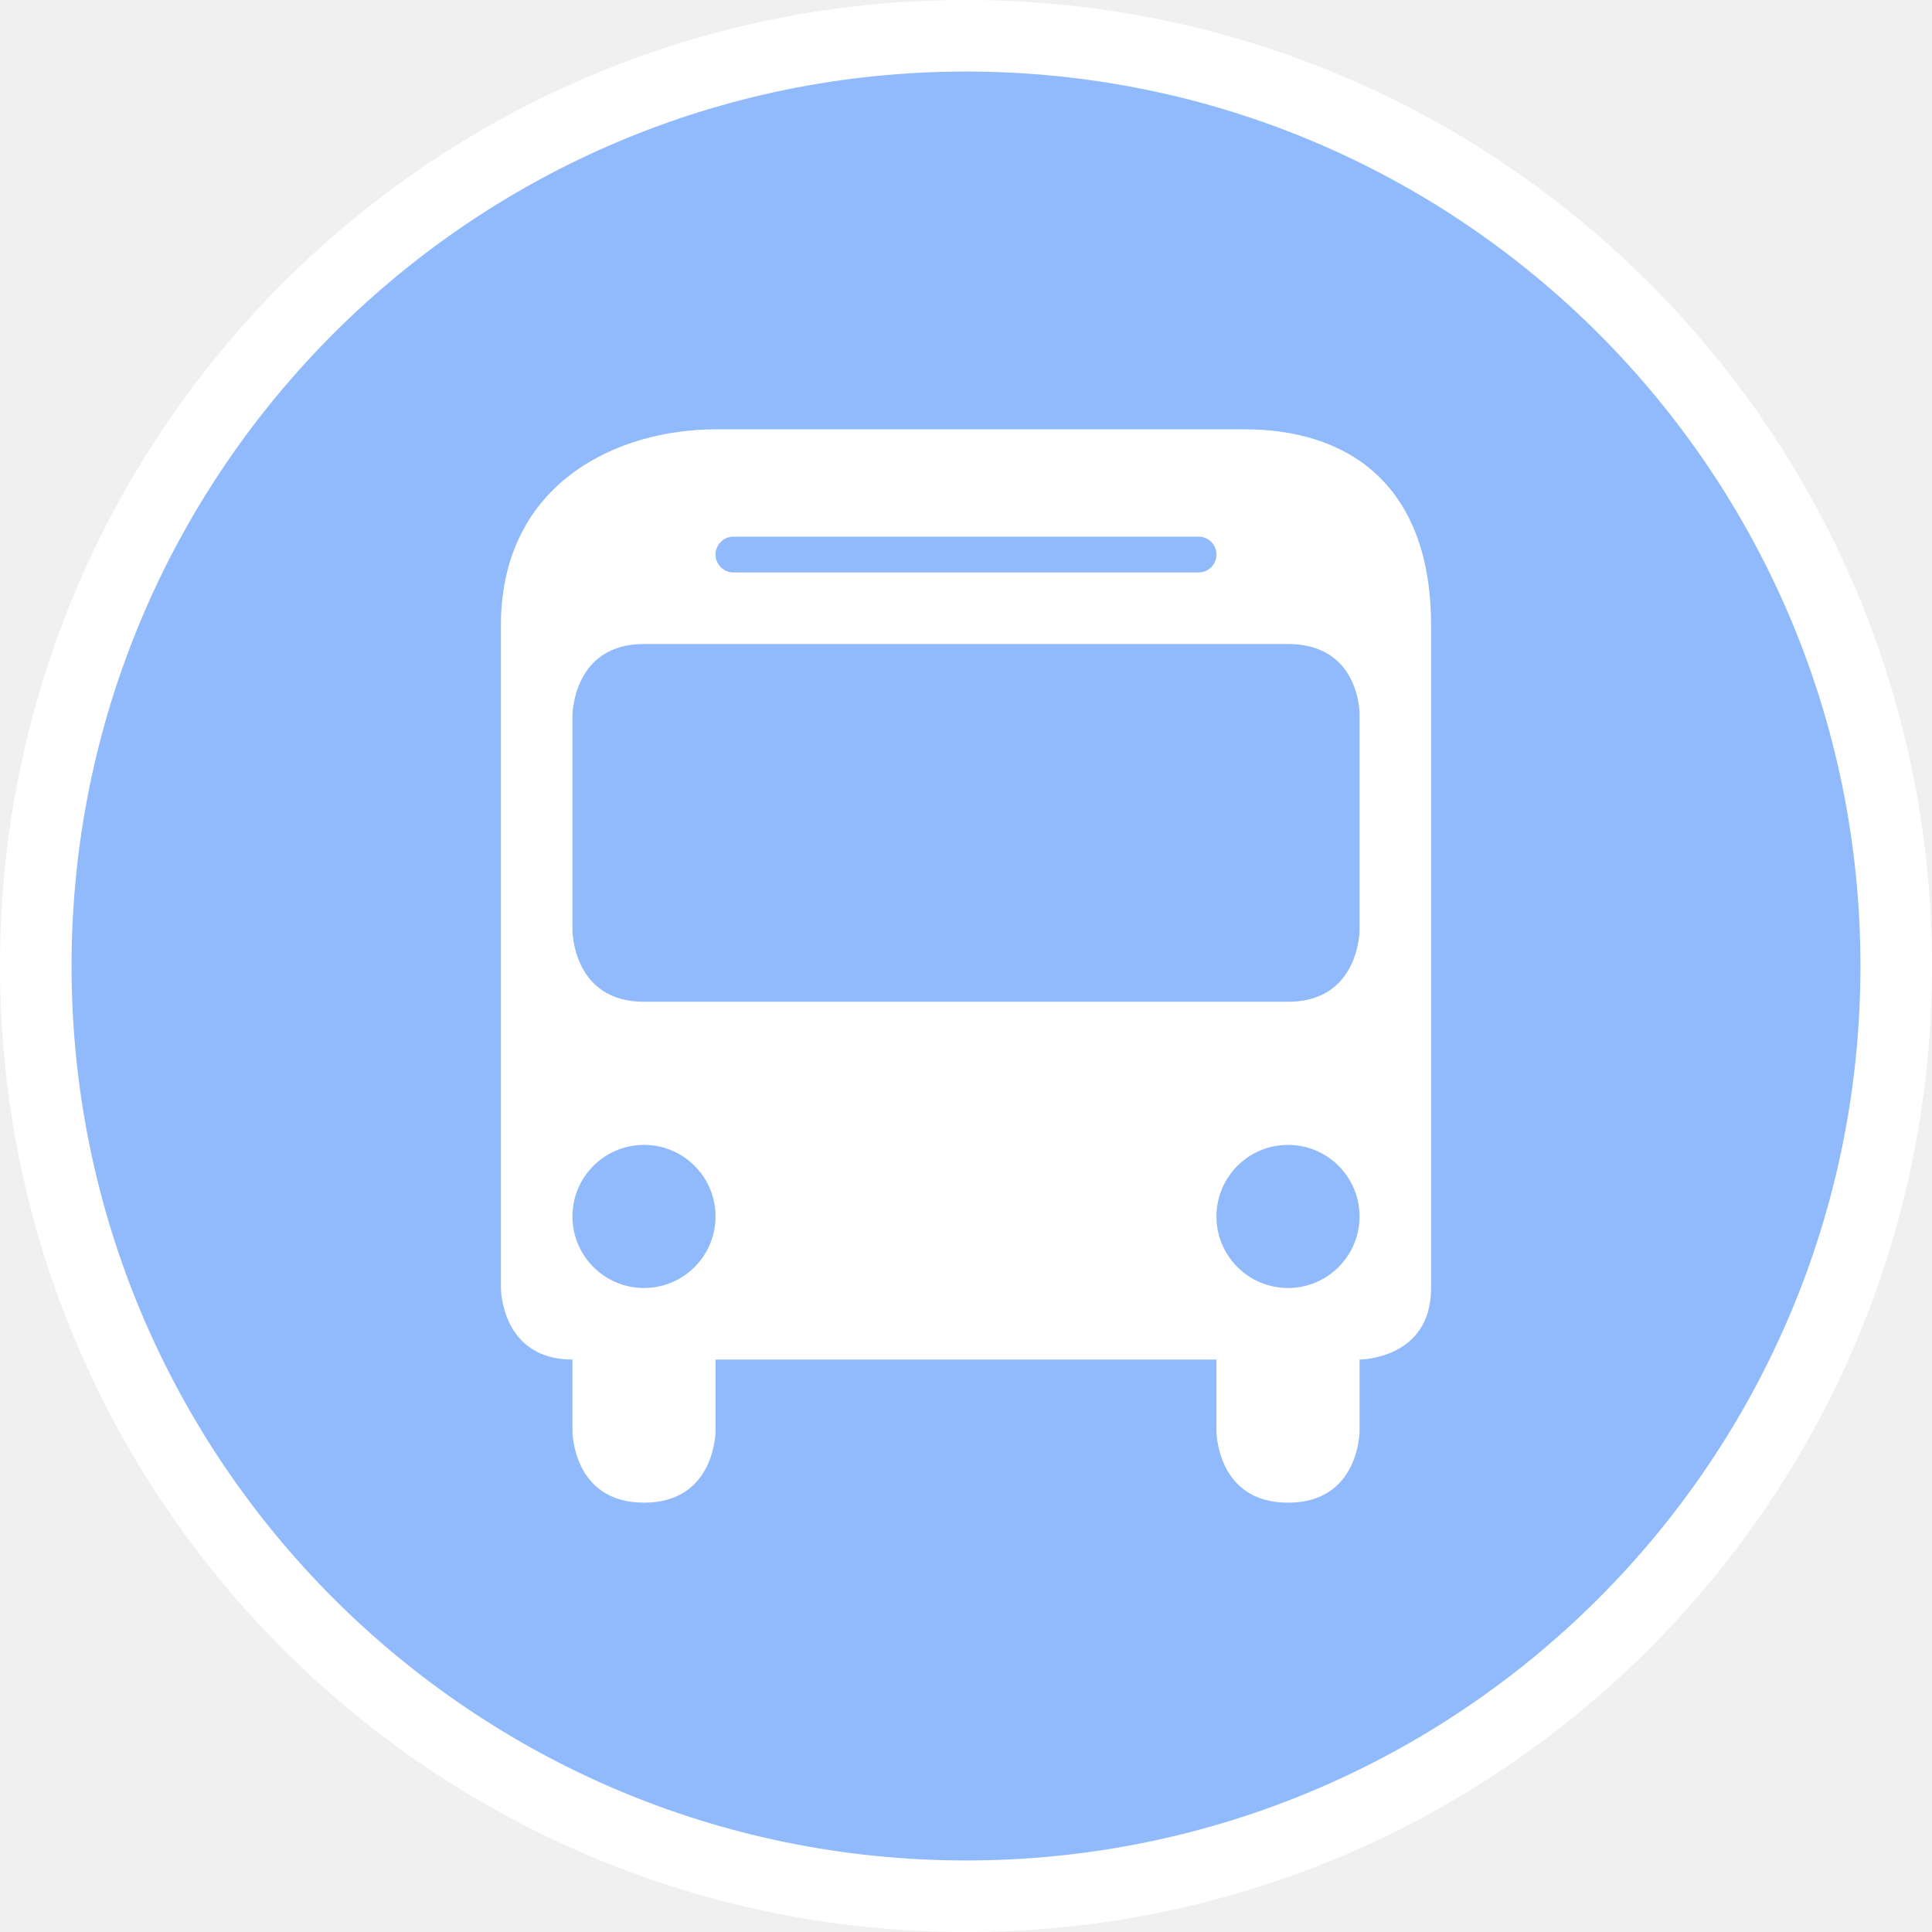
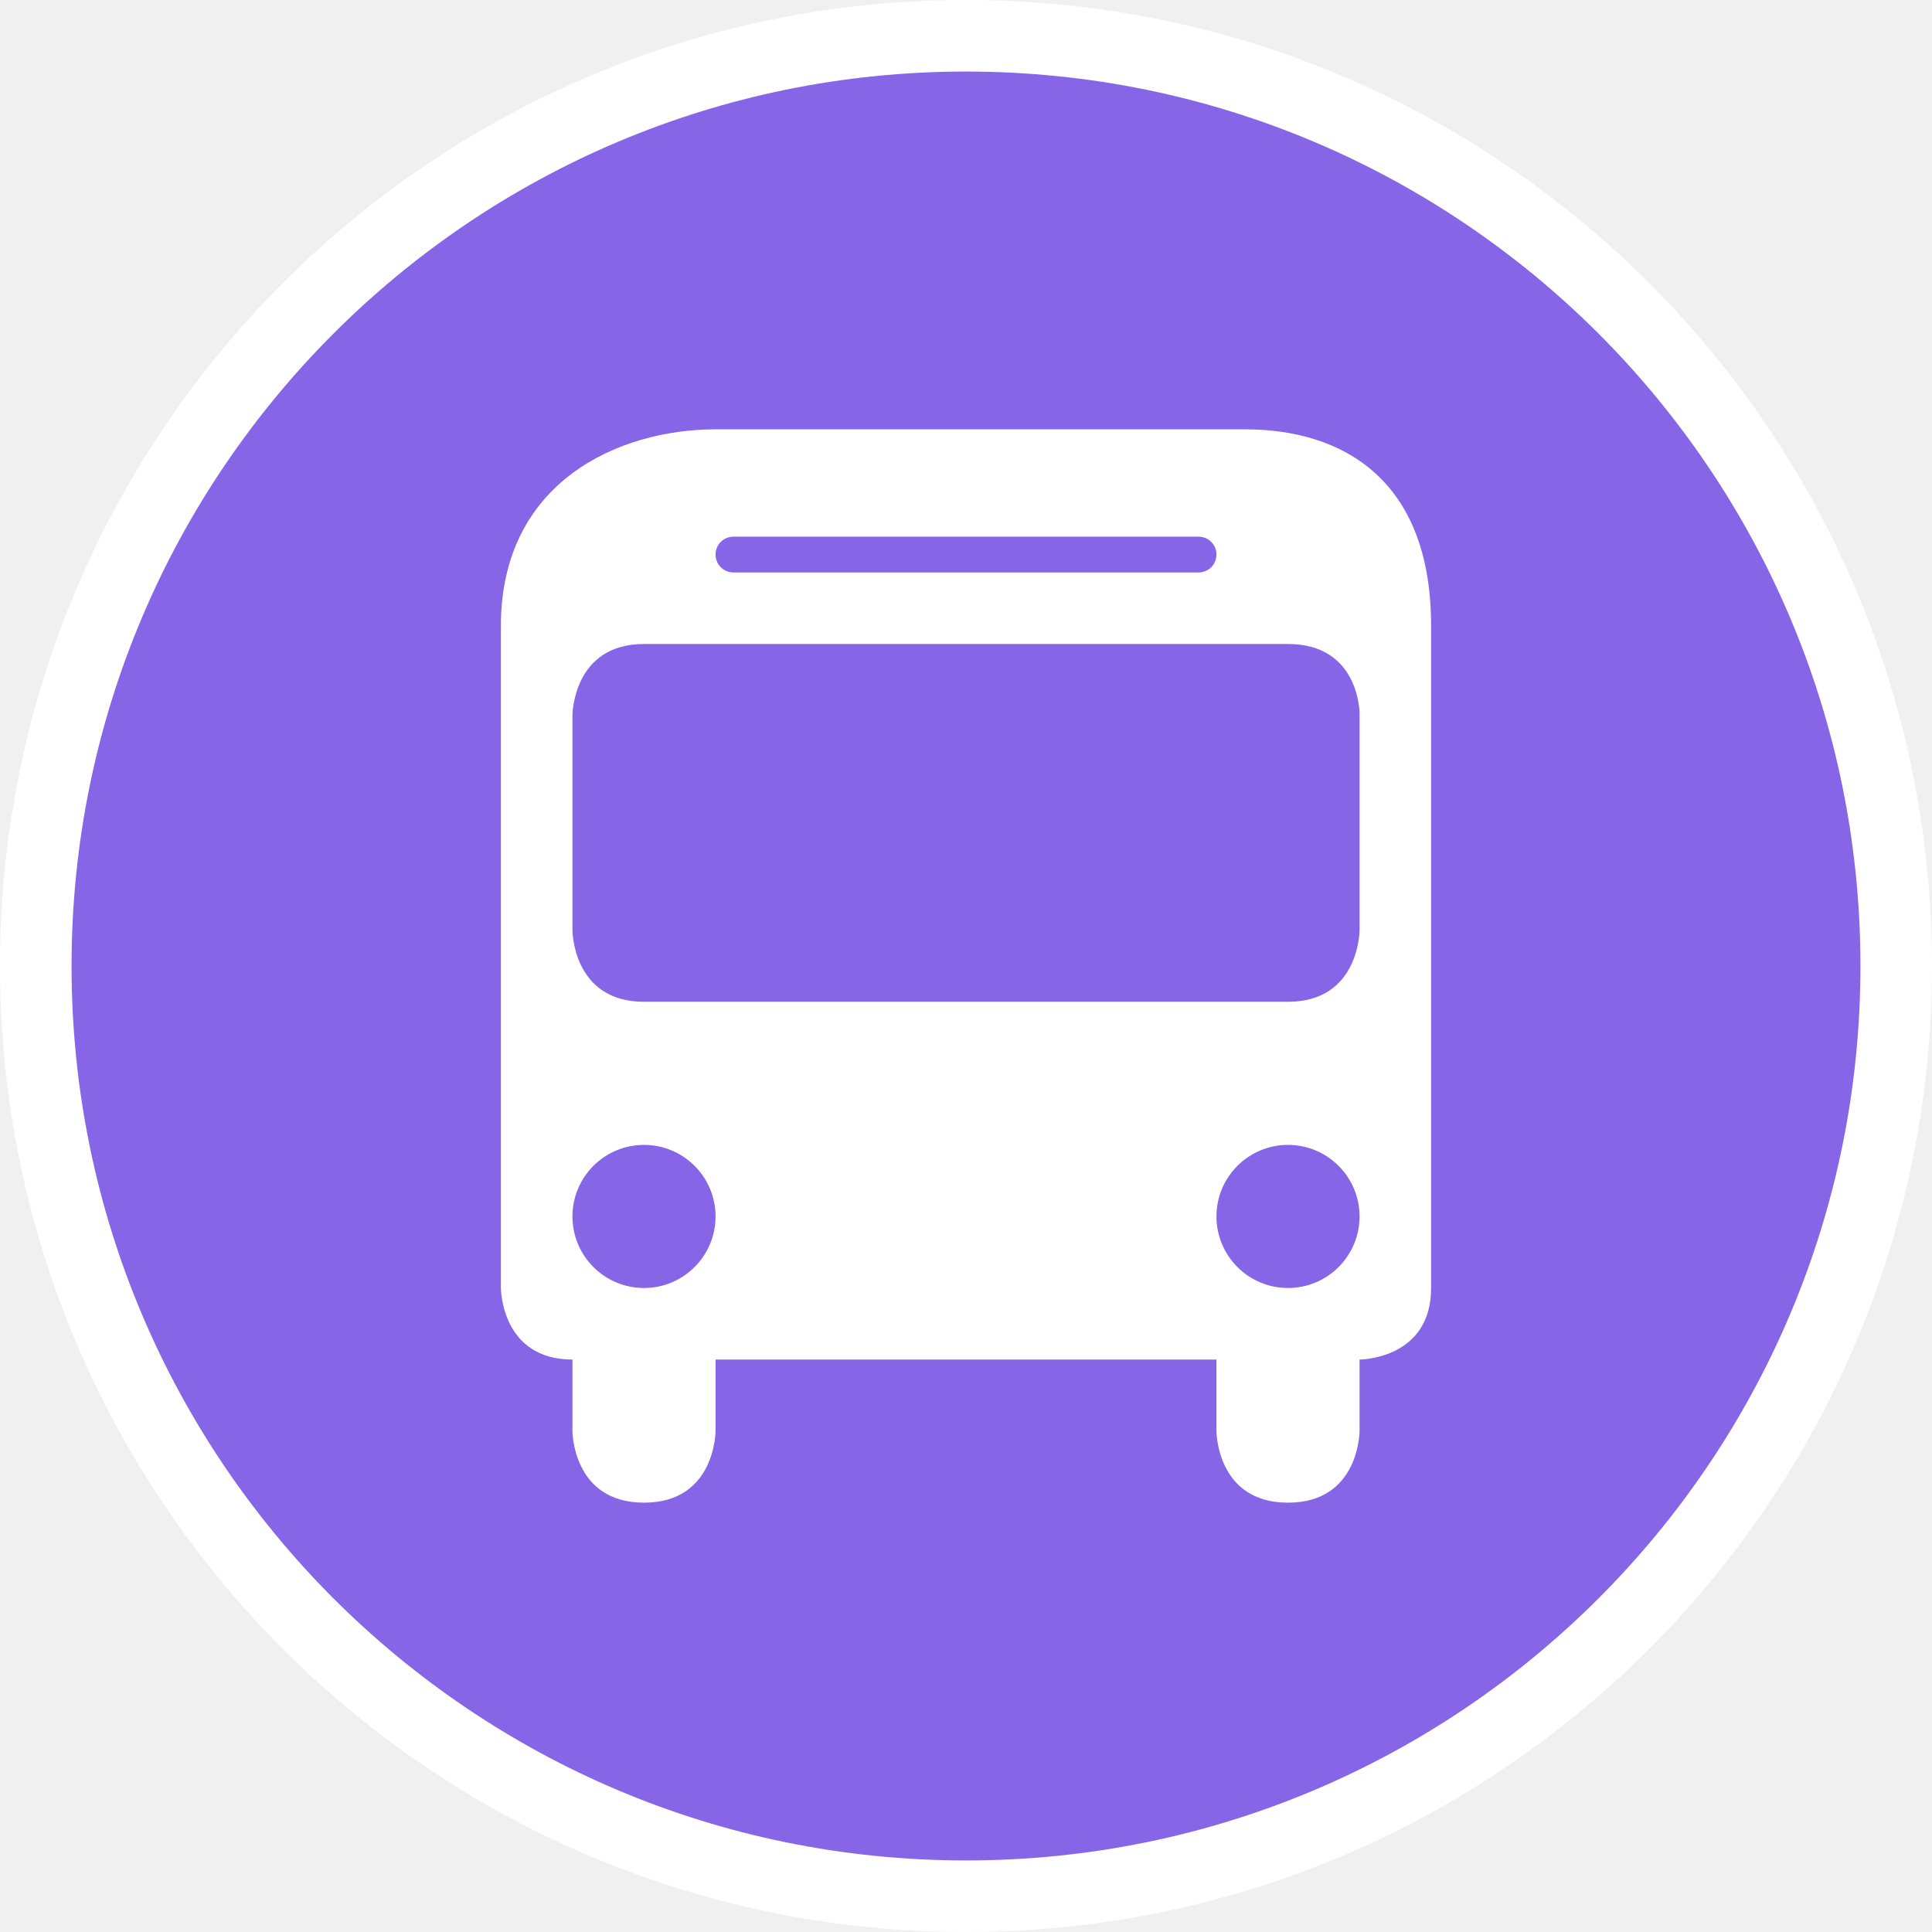
<svg xmlns="http://www.w3.org/2000/svg" viewBox="0 0 27 27" height="27" width="27">
  <rect fill="none" x="0" y="0" width="27" height="27" />
  <rect x="1" y="1" rx="12.5" ry="12.5" width="25" height="25" stroke="#ffffff" style="stroke-linejoin:round;stroke-miterlimit:4;" fill="#ffffff" stroke-width="2" />
-   <rect x="1" y="1" width="25" height="25" rx="12.5" ry="12.5" fill="#90bafb" />
+   <rect x="1" y="1" width="25" height="25" rx="12.5" ry="12.5" fill="#8665E7" />
  <path fill="#ffffff" transform="translate(6 6)" d="M4,0C2.636,0,1,0.743,1,2.746v5.453V12c0,0,0,1,1,1v1c0,0,0,1,1,1s1-1,1-1v-1h7v1c0,0,0,1,1,1s1-1,1-1v-1  c0,0,1,0,1-1V2.746C14,0.701,12.764,0,11.4,0H4z M4.25,1.5h6.5C10.889,1.5,11,1.611,11,1.75S10.889,2,10.75,2h-6.5  C4.112,2,4,1.889,4,1.75S4.112,1.5,4.25,1.5z M3,3h9c1,0,1,0.967,1,0.967V7c0,0,0,1-1,1H3C2,8,2,7,2,7V4C2,4,2,3,3,3z M3,10  c0.552,0,1,0.448,1,1s-0.448,1-1,1s-1-0.448-1-1S2.448,10,3,10z M12,10c0.552,0,1,0.448,1,1s-0.448,1-1,1s-1-0.448-1-1  S11.448,10,12,10z" />
</svg>
